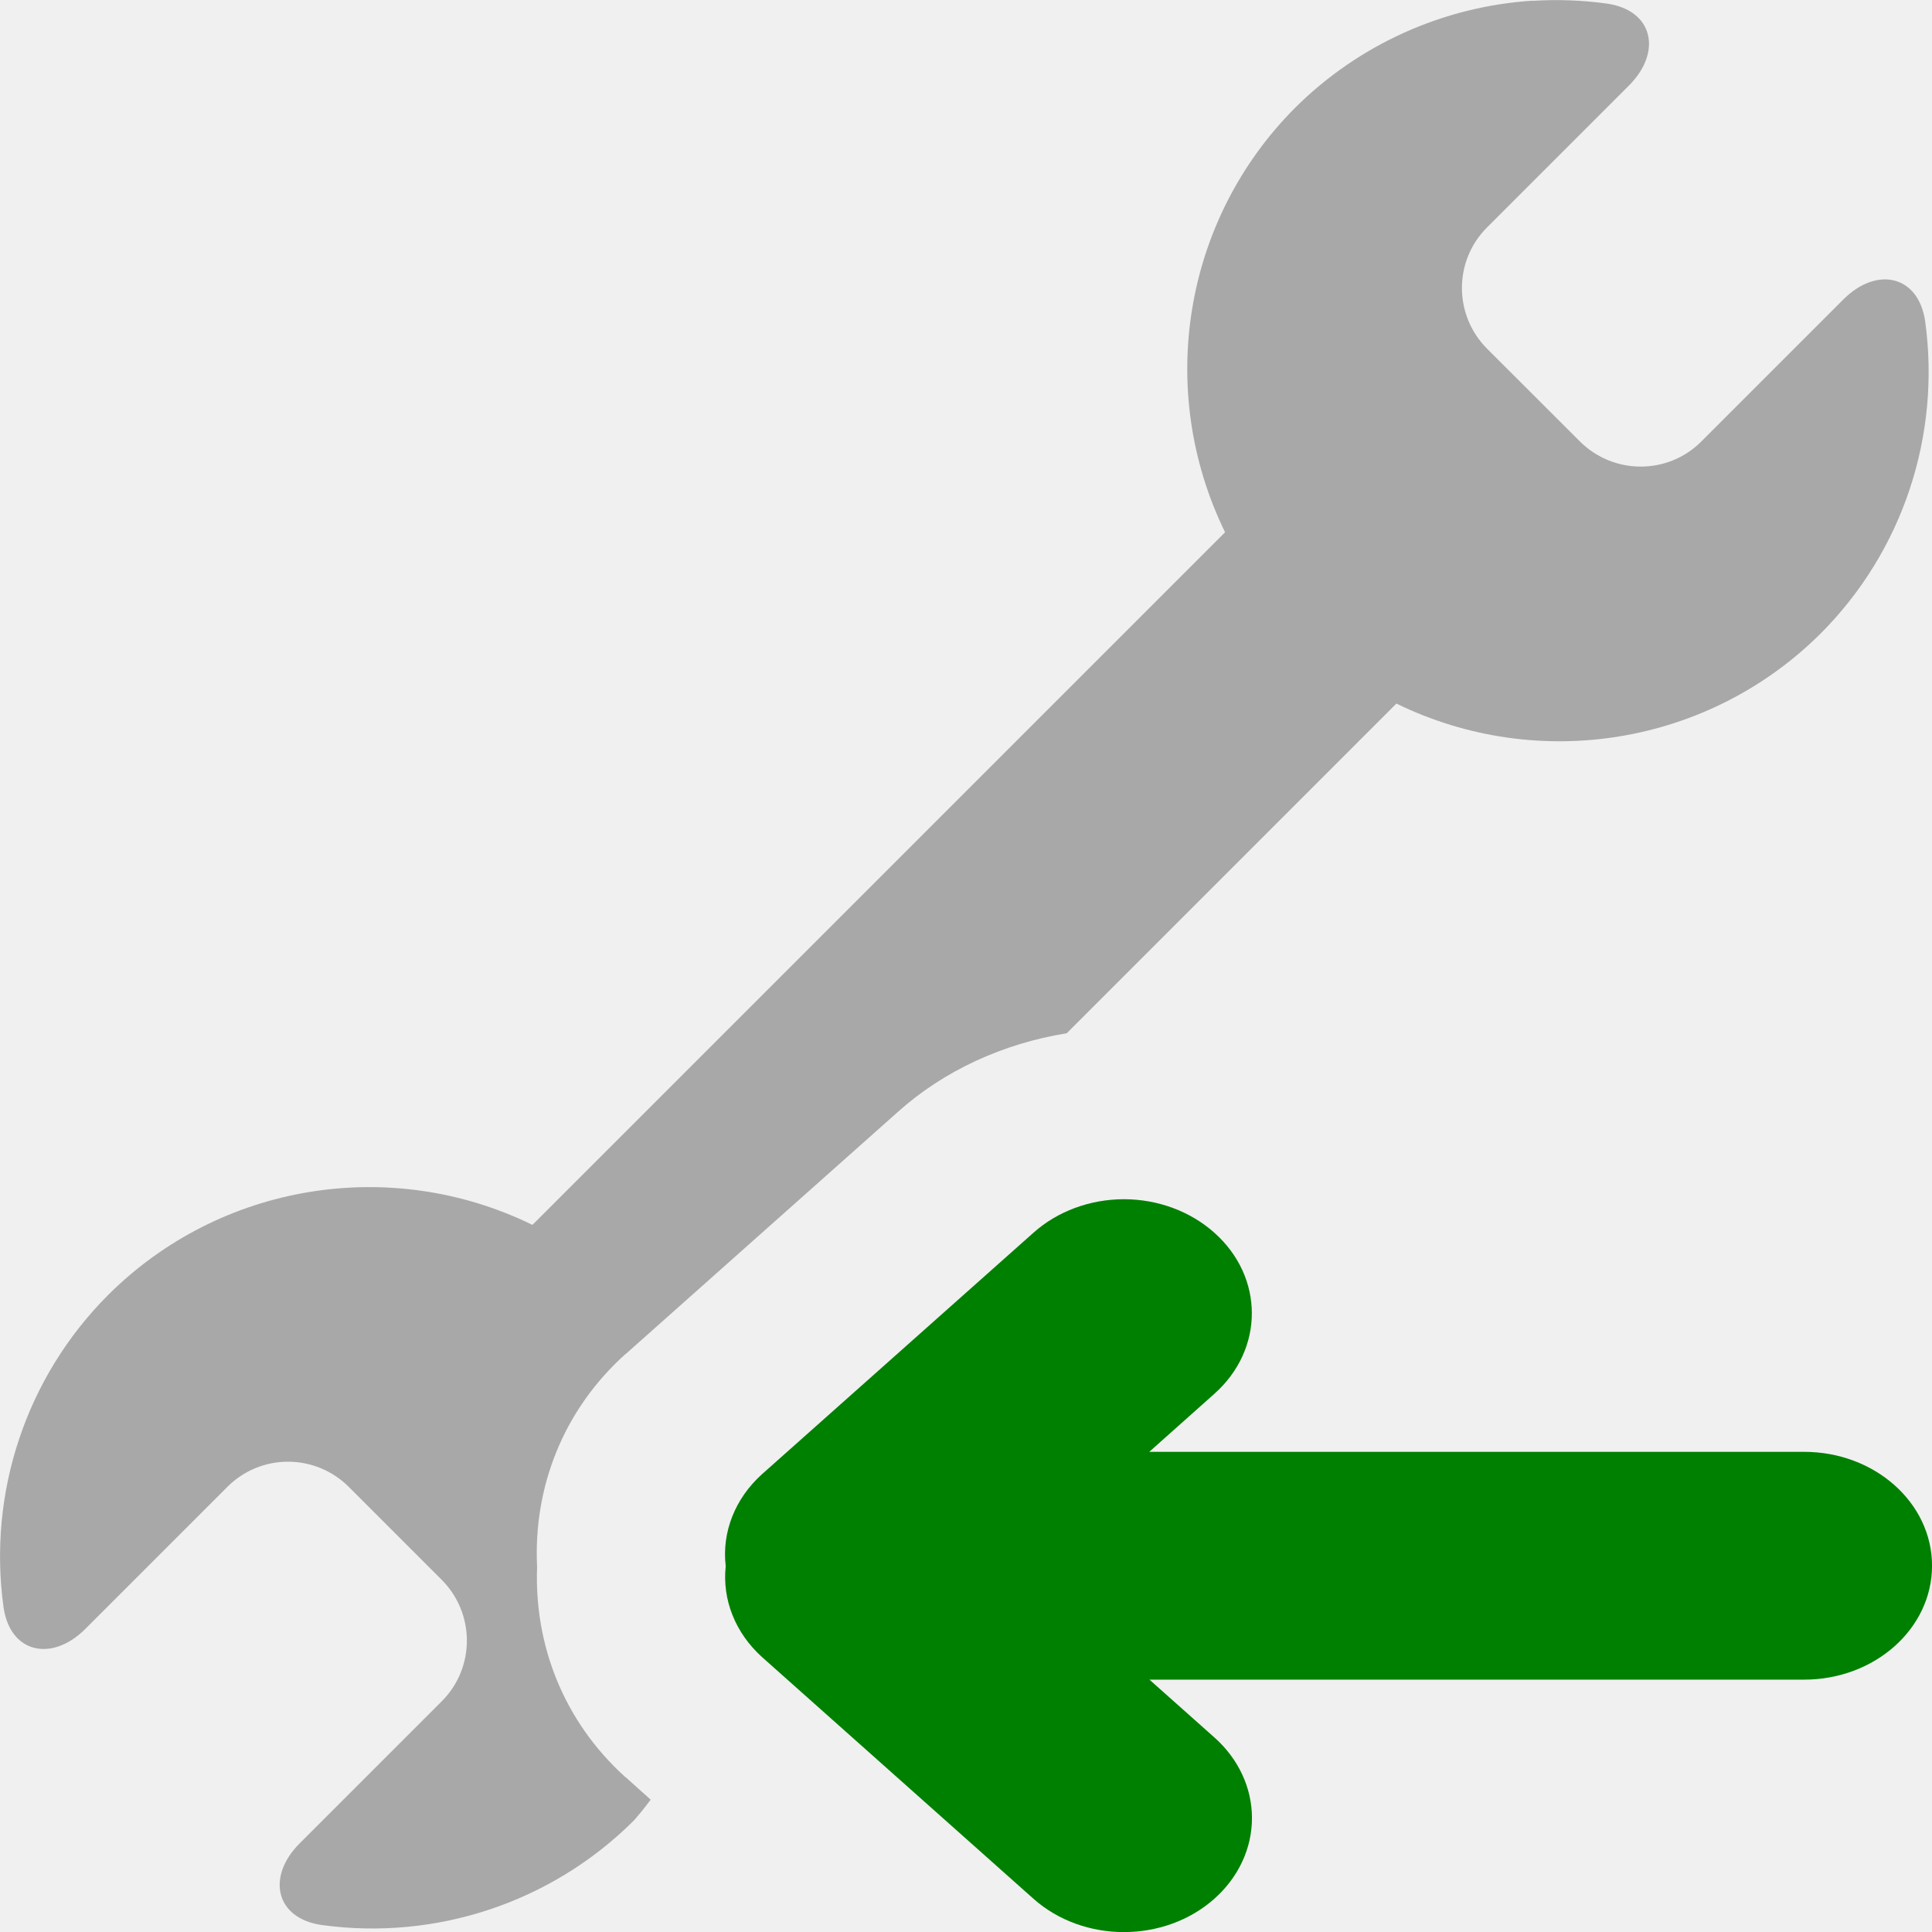
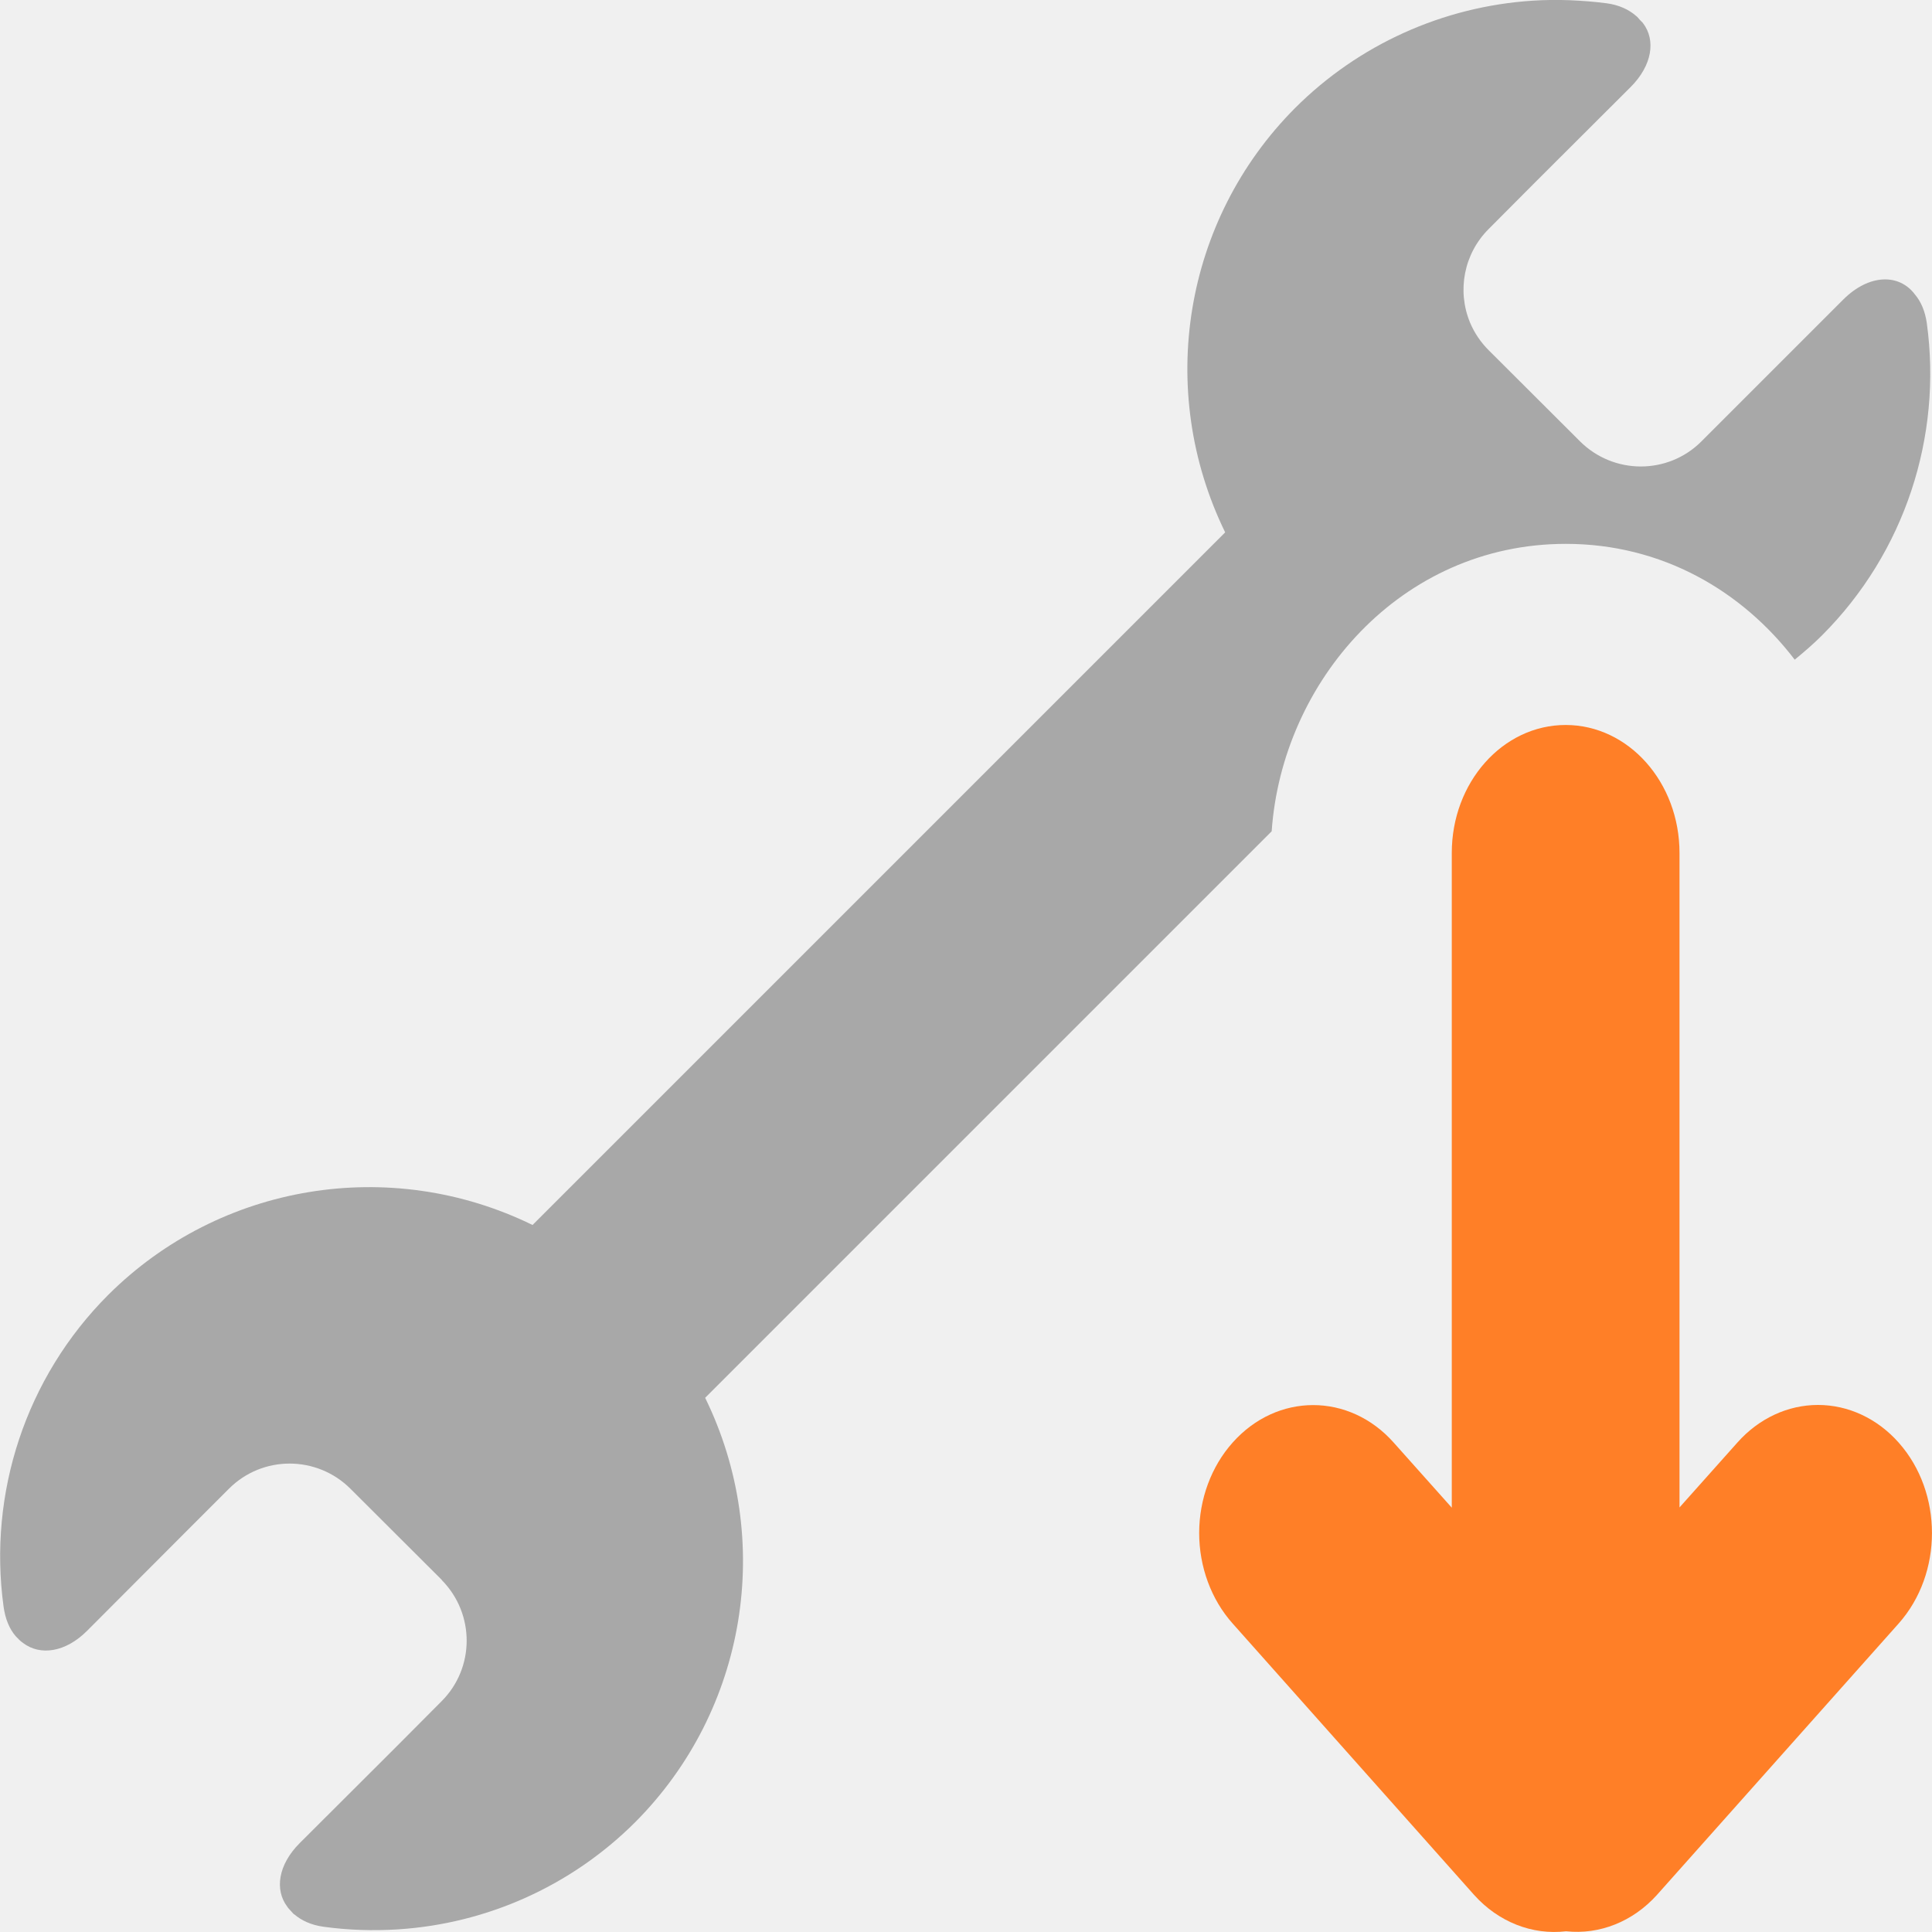
<svg xmlns="http://www.w3.org/2000/svg" width="16" height="16" viewBox="0 0 16 16" fill="none" version="1.1" id="svg6">
  <defs id="defs6">
    <clipPath clipPathUnits="userSpaceOnUse" id="clipPath7">
      <g id="g8">
        <rect width="16" height="16" fill="#ffffff" id="rect8" x="0" y="0" />
      </g>
    </clipPath>
  </defs>
-   <path id="path21" style="fill:#a8a8a8;stroke-linecap:round;stroke-linejoin:round" d="m 10.689,16.188 c 0.391,-0.447 0.607,-1.021 0.608,-1.615 -0.002,-1.045 -0.666,-1.973 -1.654,-2.314 V 5.772 C 10.63,5.432 11.294,4.503 11.296,3.458 11.296,2.683 10.931,1.965 10.33,1.507 10.082,1.318 9.844,1.473 9.844,1.786 v 0.899 l 0,0.433 A 0.567,0.567 135.016 0 1 9.276,3.685 L 8.411,3.685 A 0.568,0.568 44.984 0 1 7.843,3.117 L 7.843,2.685 7.843,1.787 C 7.844,1.474 7.606,1.319 7.357,1.508 6.757,1.965 6.391,2.683 6.39,3.458 c 0.004,0.059 0.01,0.117 0.019,0.176 l 0.221,-0.012 0.003,-0.001 c 0.549,-0.028 1.043,0.193 1.392,0.571 0.386,0.351 0.611,0.853 0.581,1.411 l -0.001,0.003 -0.14,2.404 C 8.443,8.421 8.293,8.825 8.044,9.171 v 3.088 c -0.987,0.341 -1.65,1.269 -1.653,2.313 4.2e-5,0.776 0.366,1.493 0.966,1.951 0.249,0.189 0.487,0.035 0.487,-0.278 l 0,-0.899 V 14.914 A 0.568,0.568 134.984 0 1 8.411,14.346 l 0.865,-4.79e-4 a 0.567,0.567 44.984 0 1 0.567,0.567 v 0.433 0.897 c 0,0.313 0.238,0.468 0.487,0.279 0.13,-0.099 0.25,-0.211 0.358,-0.334 z" transform="matrix(-0.8873006,-0.8873006,0.8842293,-0.8842293,7.861909,23.80394)" />
-   <path id="path29" style="fill:#008000;stroke-linecap:round;fill-opacity:1" d="M 7.778 4.599 A 1.465 1.465 0 0 0 6.741 5.03 L 3.633 8.136 A 1.465 1.465 0 0 0 3.218 9.319 A 1.465 1.465 0 0 0 3.633 10.487 L 6.741 13.596 A 1.465 1.465 0 0 0 8.812 13.596 A 1.465 1.465 0 0 0 8.812 11.521 L 8.069 10.778 L 15.562 10.778 A 1.465 1.465 0 0 0 17.028 9.313 A 1.465 1.465 0 0 0 15.562 7.848 L 8.067 7.848 L 8.812 7.102 A 1.465 1.465 0 0 0 8.812 5.03 A 1.465 1.465 0 0 0 7.778 4.599 z " transform="matrix(0.7234029,0,0,0.6439153,3.682112,6.969976)" />
+   <path id="path21" style="fill:#a8a8a8;stroke-linecap:round;stroke-linejoin:round" d="M 10.517 16.365 C 10.577 16.309 10.635 16.25 10.689 16.188 C 11.08 15.741 11.296 15.167 11.296 14.573 C 11.294 13.528 10.63 12.6 9.642 12.259 L 9.642 5.772 C 10.63 5.432 11.294 4.503 11.296 3.458 C 11.296 2.683 10.93 1.965 10.33 1.508 C 10.263 1.457 10.198 1.431 10.136 1.426 L 10.134 1.426 C 10.111 1.425 10.088 1.425 10.067 1.429 C 9.929 1.449 9.827 1.582 9.827 1.785 L 9.828 2.685 L 9.828 3.116 A 0.568 0.568 0 0 1 9.26 3.684 L 8.412 3.685 L 8.406 3.684 A 0.568 0.568 0 0 1 7.844 3.117 L 7.843 2.685 L 7.844 1.787 C 7.844 1.584 7.743 1.45 7.605 1.431 C 7.594 1.428 7.582 1.429 7.57 1.428 C 7.559 1.428 7.549 1.426 7.538 1.427 L 7.537 1.428 C 7.475 1.433 7.409 1.456 7.341 1.508 C 7.211 1.607 7.092 1.719 6.983 1.843 C 6.592 2.289 6.376 2.863 6.376 3.457 C 6.378 4.502 7.042 5.431 8.03 5.771 L 8.03 11.077 C 8.68 11.827 8.769 13.027 7.999 13.8 C 7.55 14.251 6.956 14.406 6.39 14.33 C 6.382 14.41 6.376 14.491 6.376 14.572 C 6.376 15.348 6.742 16.065 7.342 16.523 C 7.408 16.573 7.472 16.598 7.532 16.603 C 7.707 16.629 7.844 16.482 7.844 16.244 L 7.844 15.345 L 7.844 14.914 A 0.568 0.568 0 0 1 8.412 14.347 L 9.26 14.346 A 0.568 0.568 0 0 1 9.478 14.388 A 0.568 0.568 0 0 1 9.828 14.913 L 9.829 15.345 L 9.828 16.243 C 9.828 16.446 9.929 16.581 10.067 16.6 C 10.077 16.602 10.088 16.6 10.099 16.601 C 10.111 16.601 10.121 16.604 10.133 16.602 C 10.195 16.598 10.263 16.575 10.331 16.523 C 10.396 16.473 10.457 16.42 10.517 16.365 z " transform="matrix(-0.8873006,-0.8873006,0.8842293,-0.8842293,7.861909,23.80394)" />
+   <path id="path29" style="fill:#ff7f27;fill-opacity:1;stroke-width:0.683;stroke-linecap:round" d="m 9.931,12.695 a 0.943,1.06 0 0 0 0.277,0.75 l 2,2.248 a 0.943,1.06 0 0 0 0.762,0.301 0.943,1.06 0 0 0 0.752,-0.301 l 2.002,-2.248 a 0.943,1.06 0 0 0 0,-1.498 0.943,1.06 0 0 0 -1.336,0 l -0.479,0.537 V 7.065 a 0.943,1.06 0 0 0 -0.943,-1.061 0.943,1.06 0 0 0 -0.943,1.061 V 12.486 L 11.542,11.947 a 0.943,1.06 0 0 0 -1.334,0 0.943,1.06 0 0 0 -0.277,0.748 z" />
</svg>
